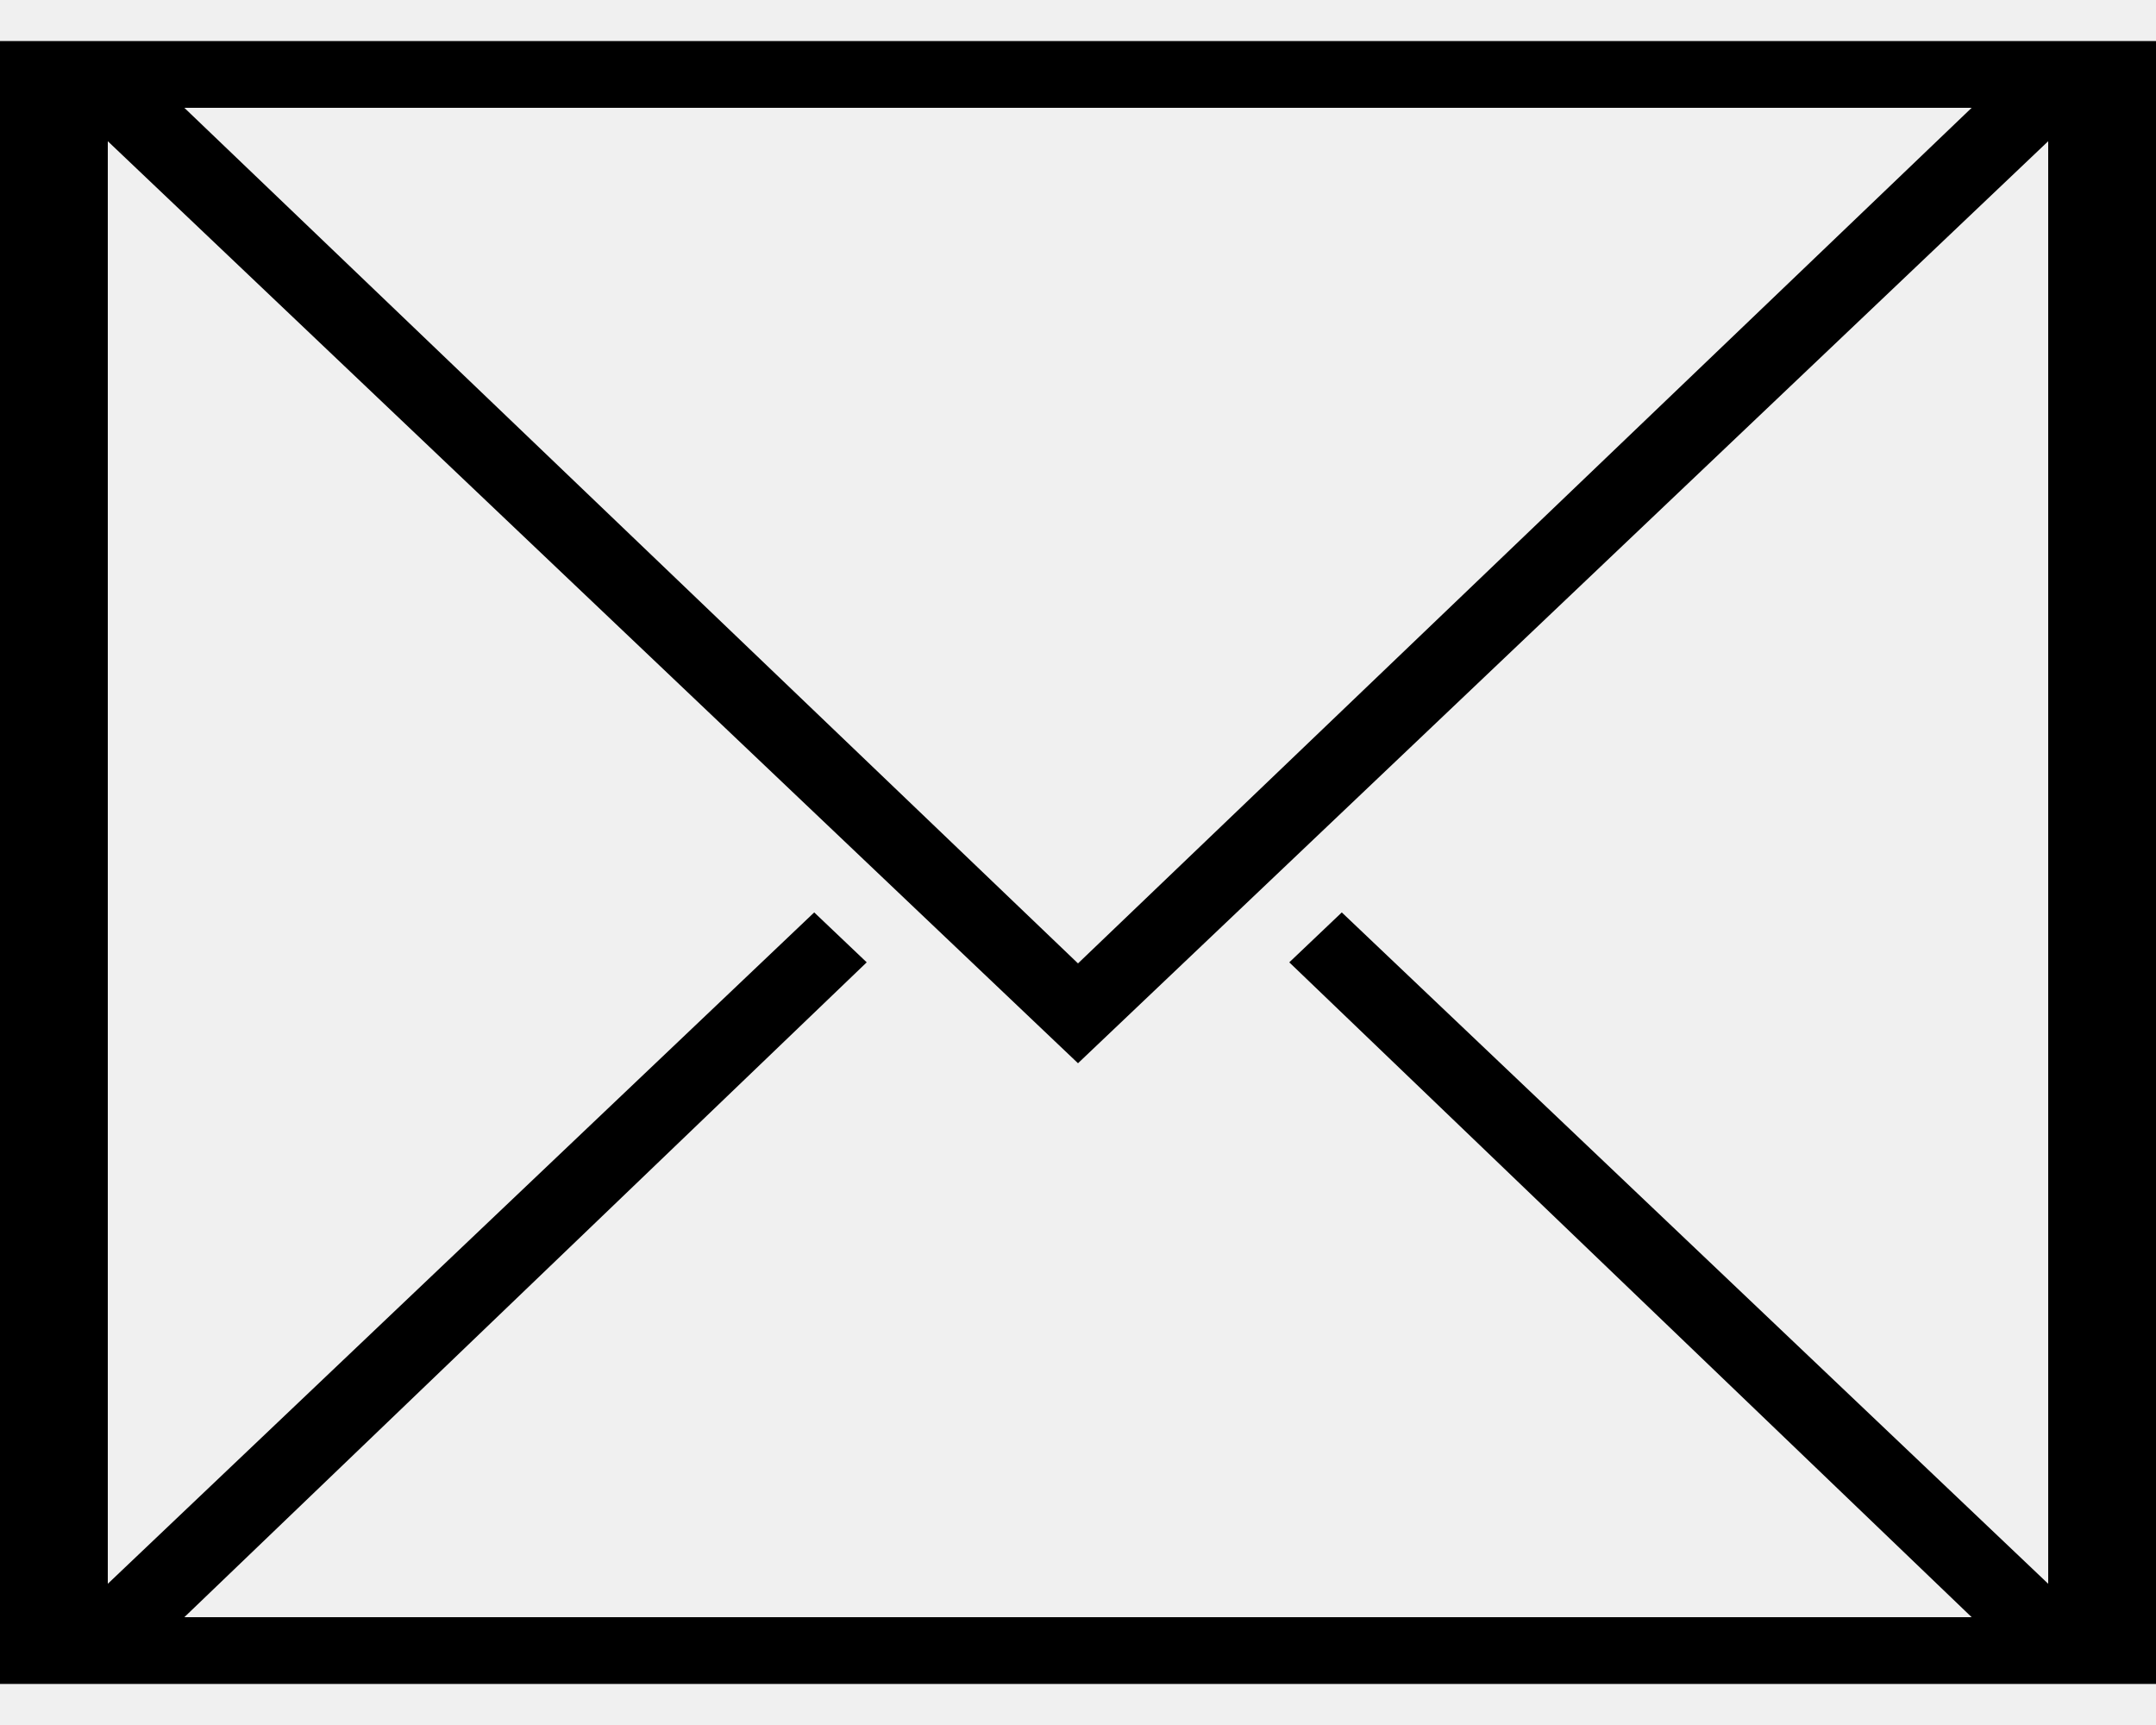
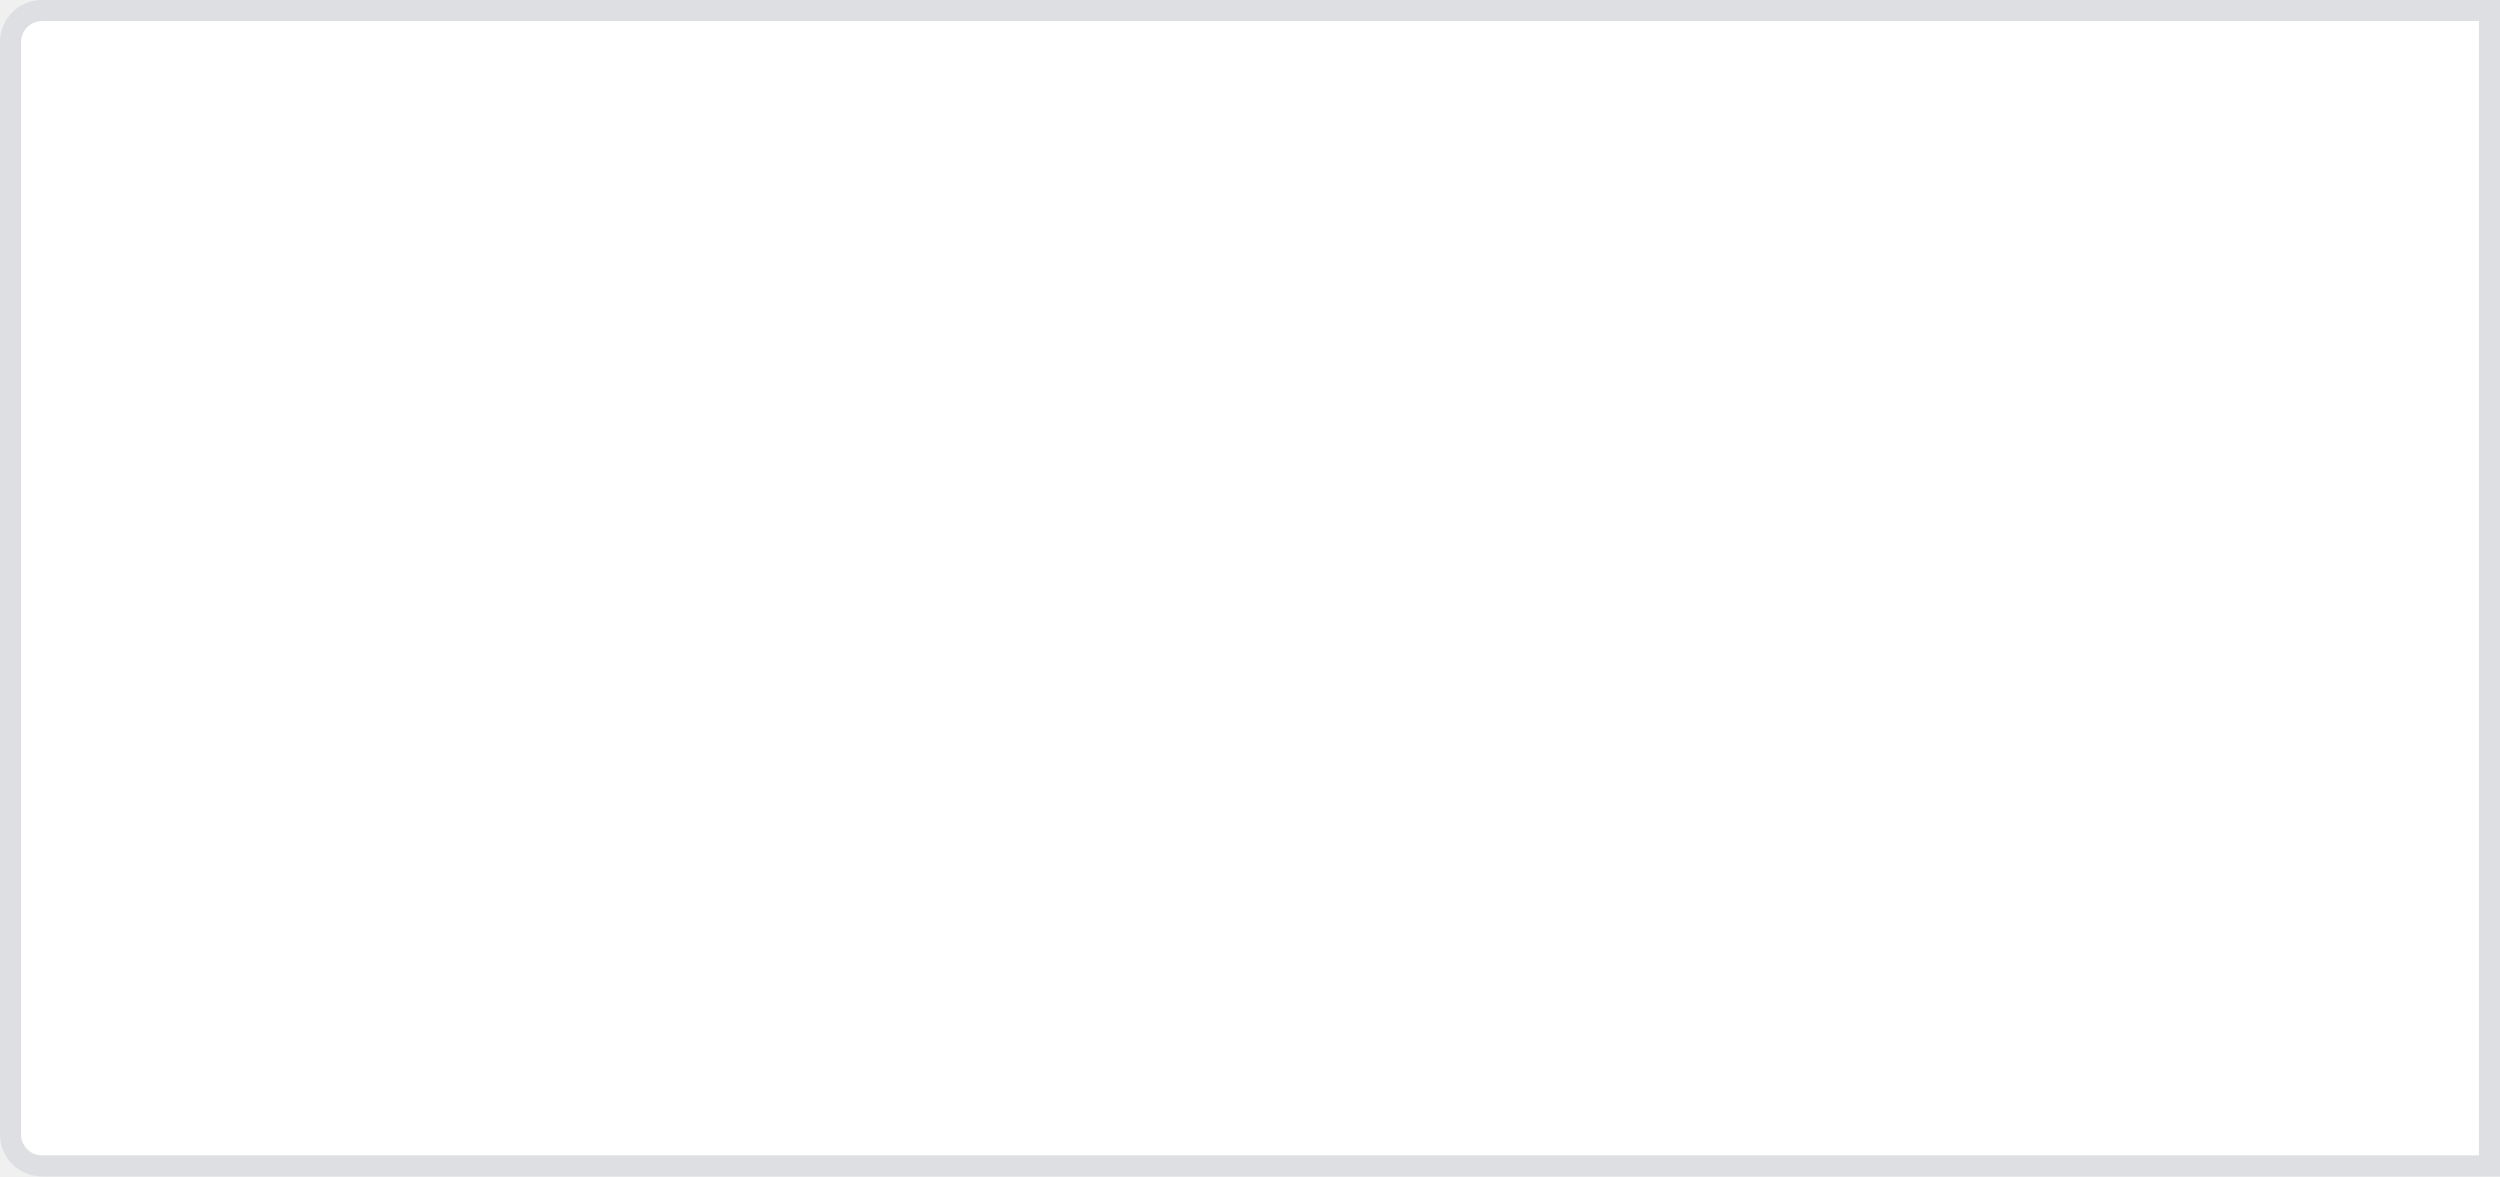
- <svg xmlns="http://www.w3.org/2000/svg" version="1.1" width="20px" height="16px">
-   <g transform="matrix(1 0 0 1 -1738 -17 )">
-     <path d="M 20 0.381  L 10 0.381  L 0 0.381  L 0 15.619  L 0.114 15.619  L 1.29 15.619  L 10 15.619  L 18.71 15.619  L 19.886 15.619  L 20 15.619  L 20 0.381  Z M 1.71 1  L 18.29 1  L 10 8.936  L 1.71 1  Z M 11.96 8.926  L 18.29 15  L 1.71 15  L 8.04 8.926  L 7.553 8.463  L 0.735 14.942  L 1 14.942  L 1 1.058  L 0.735 1.058  L 10 9.862  L 19.265 1.058  L 19 1.058  L 19 14.942  L 19.265 14.942  L 12.447 8.463  L 11.96 8.926  Z " fill-rule="nonzero" fill="#000000" stroke="none" transform="matrix(1 0 0 1 1738 17 )" />
+ <svg xmlns="http://www.w3.org/2000/svg" version="1.1" width="119px" height="56px">
+   <g>
+     <path d="M 1 2  A 1 1 0 0 1 2 1 L 118 1  L 118 55  L 2 55  A 1 1 0 0 1 1 54 L 1 2  Z " fill-rule="nonzero" fill="#ffffff" stroke="none" />
+     <path d="M 0.5 2  A 1.5 1.5 0 0 1 2 0.5 L 118.5 0.5  L 118.5 55.5  L 2 55.5  A 1.5 1.5 0 0 1 0.5 54 L 0.5 2  Z " stroke-width="1" stroke="#dadce0" fill="none" stroke-opacity="0.867" />
  </g>
</svg>
